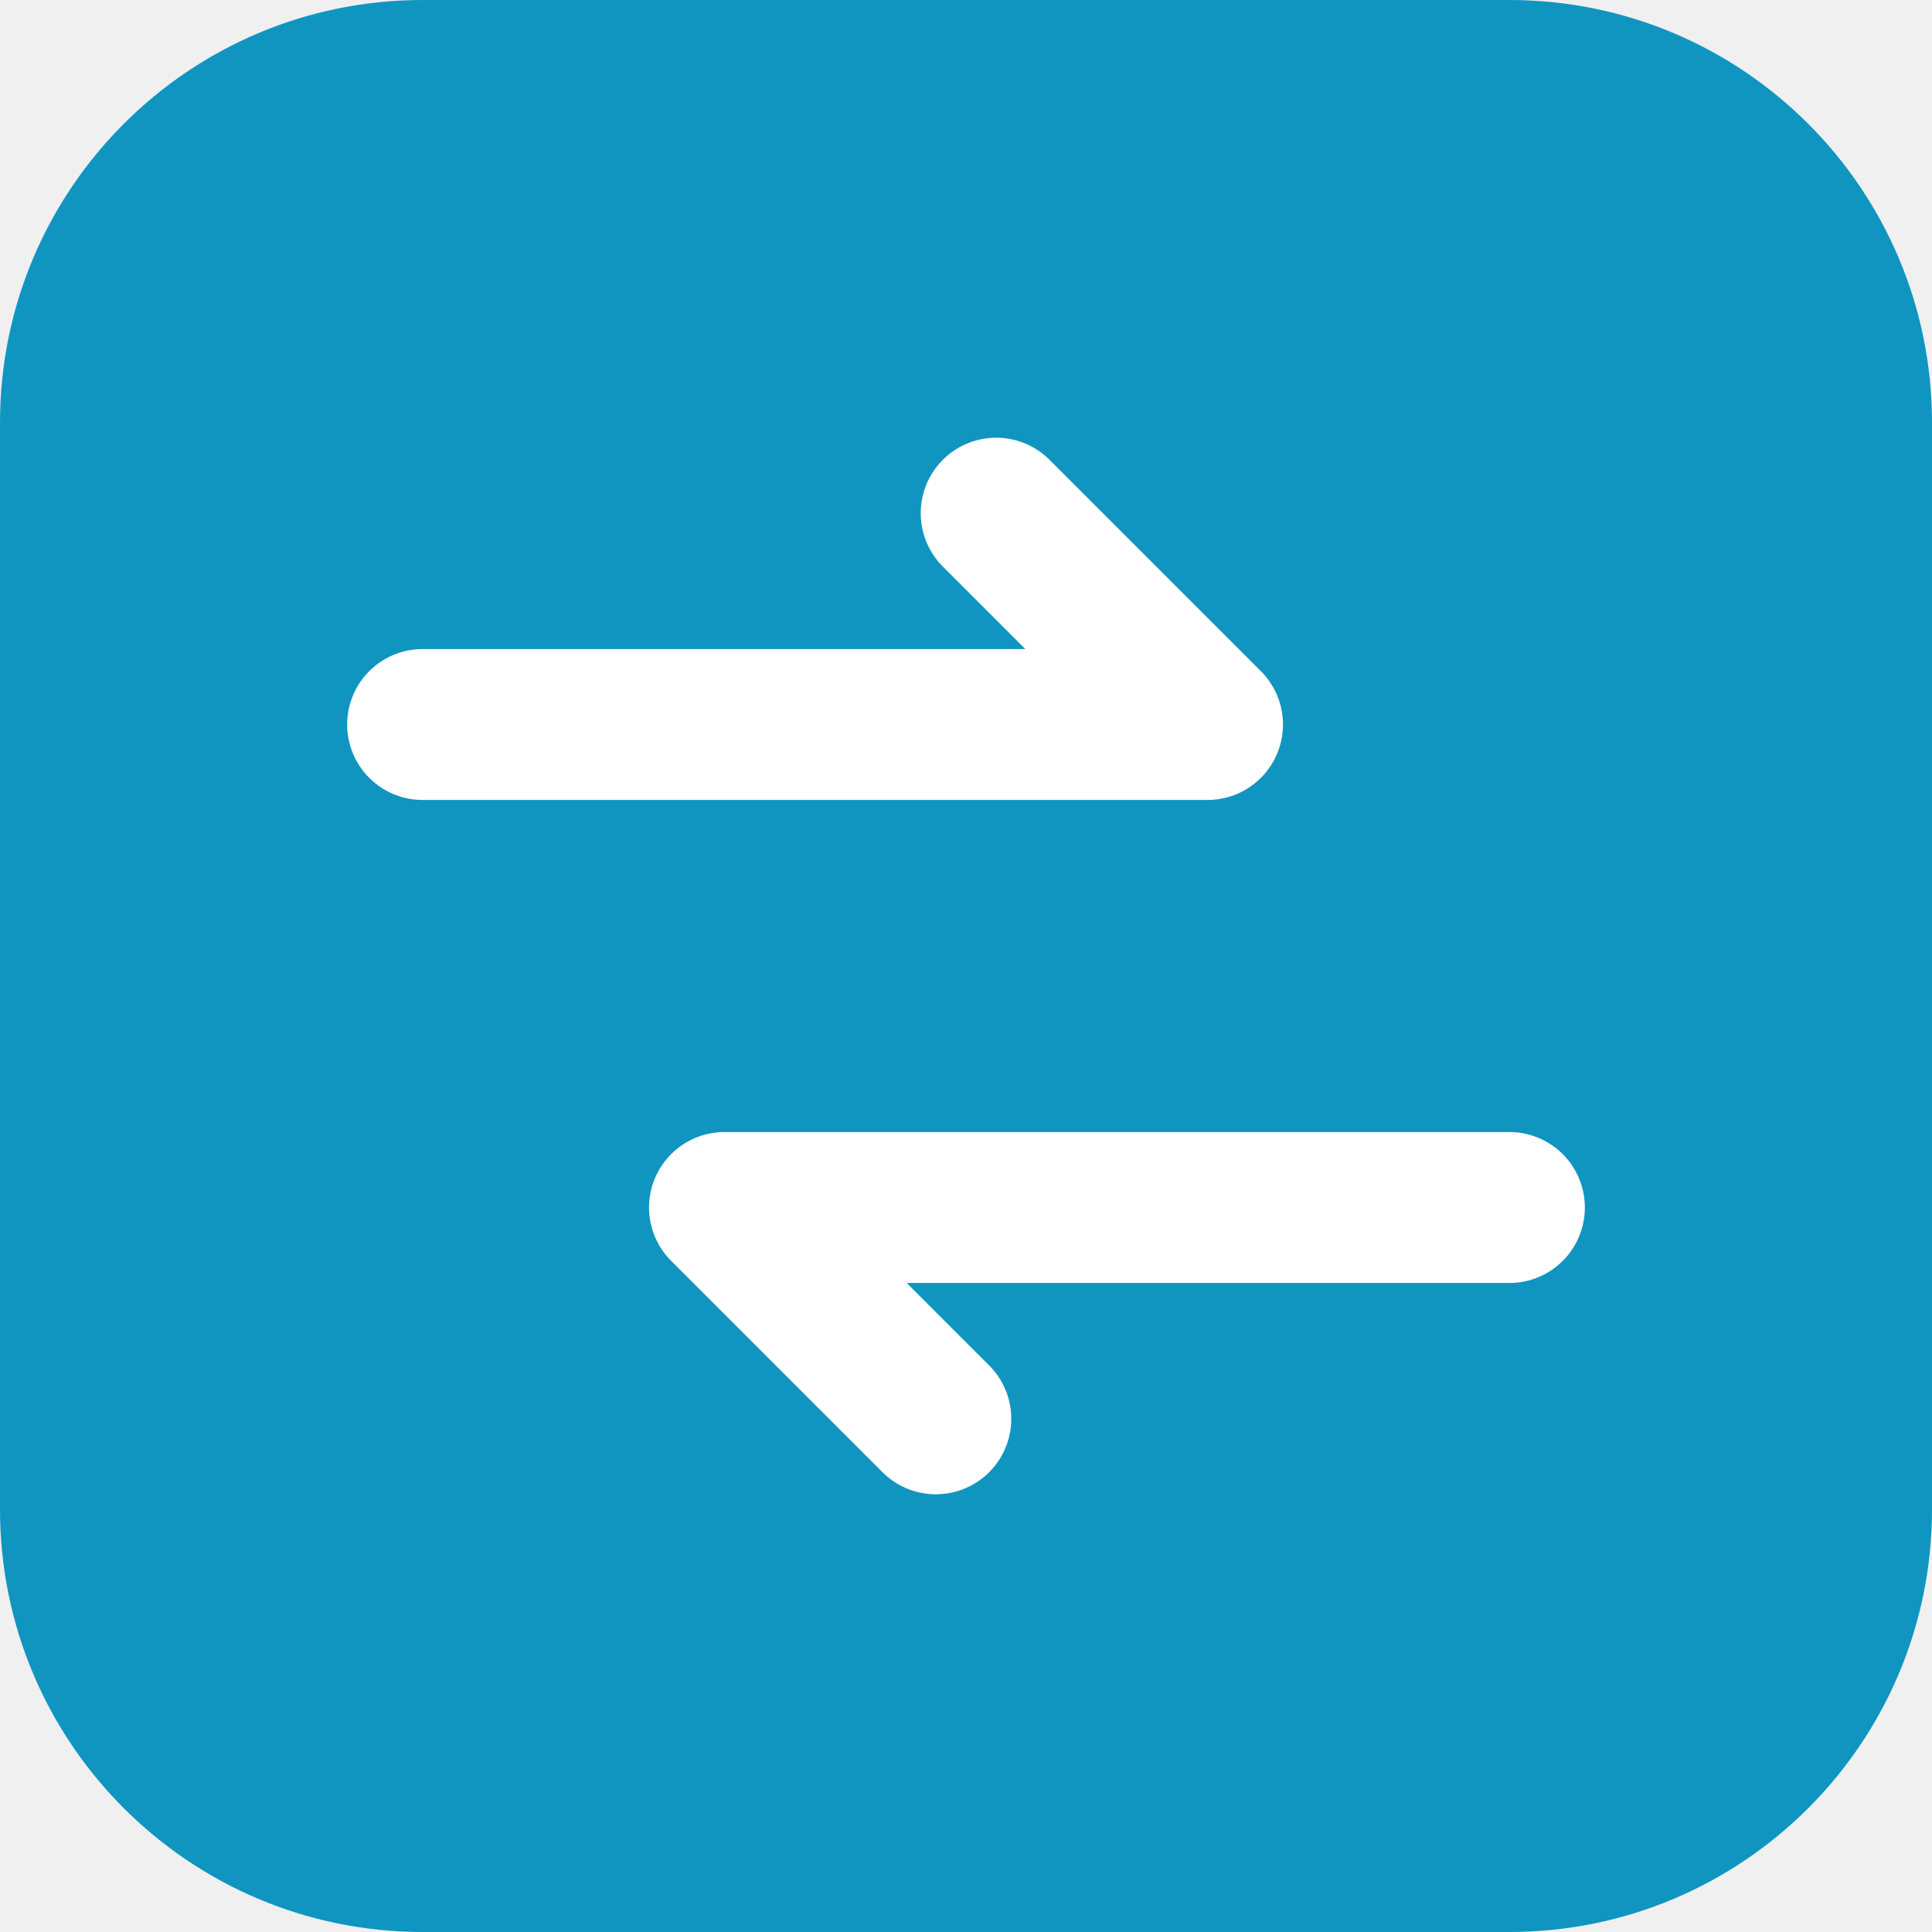
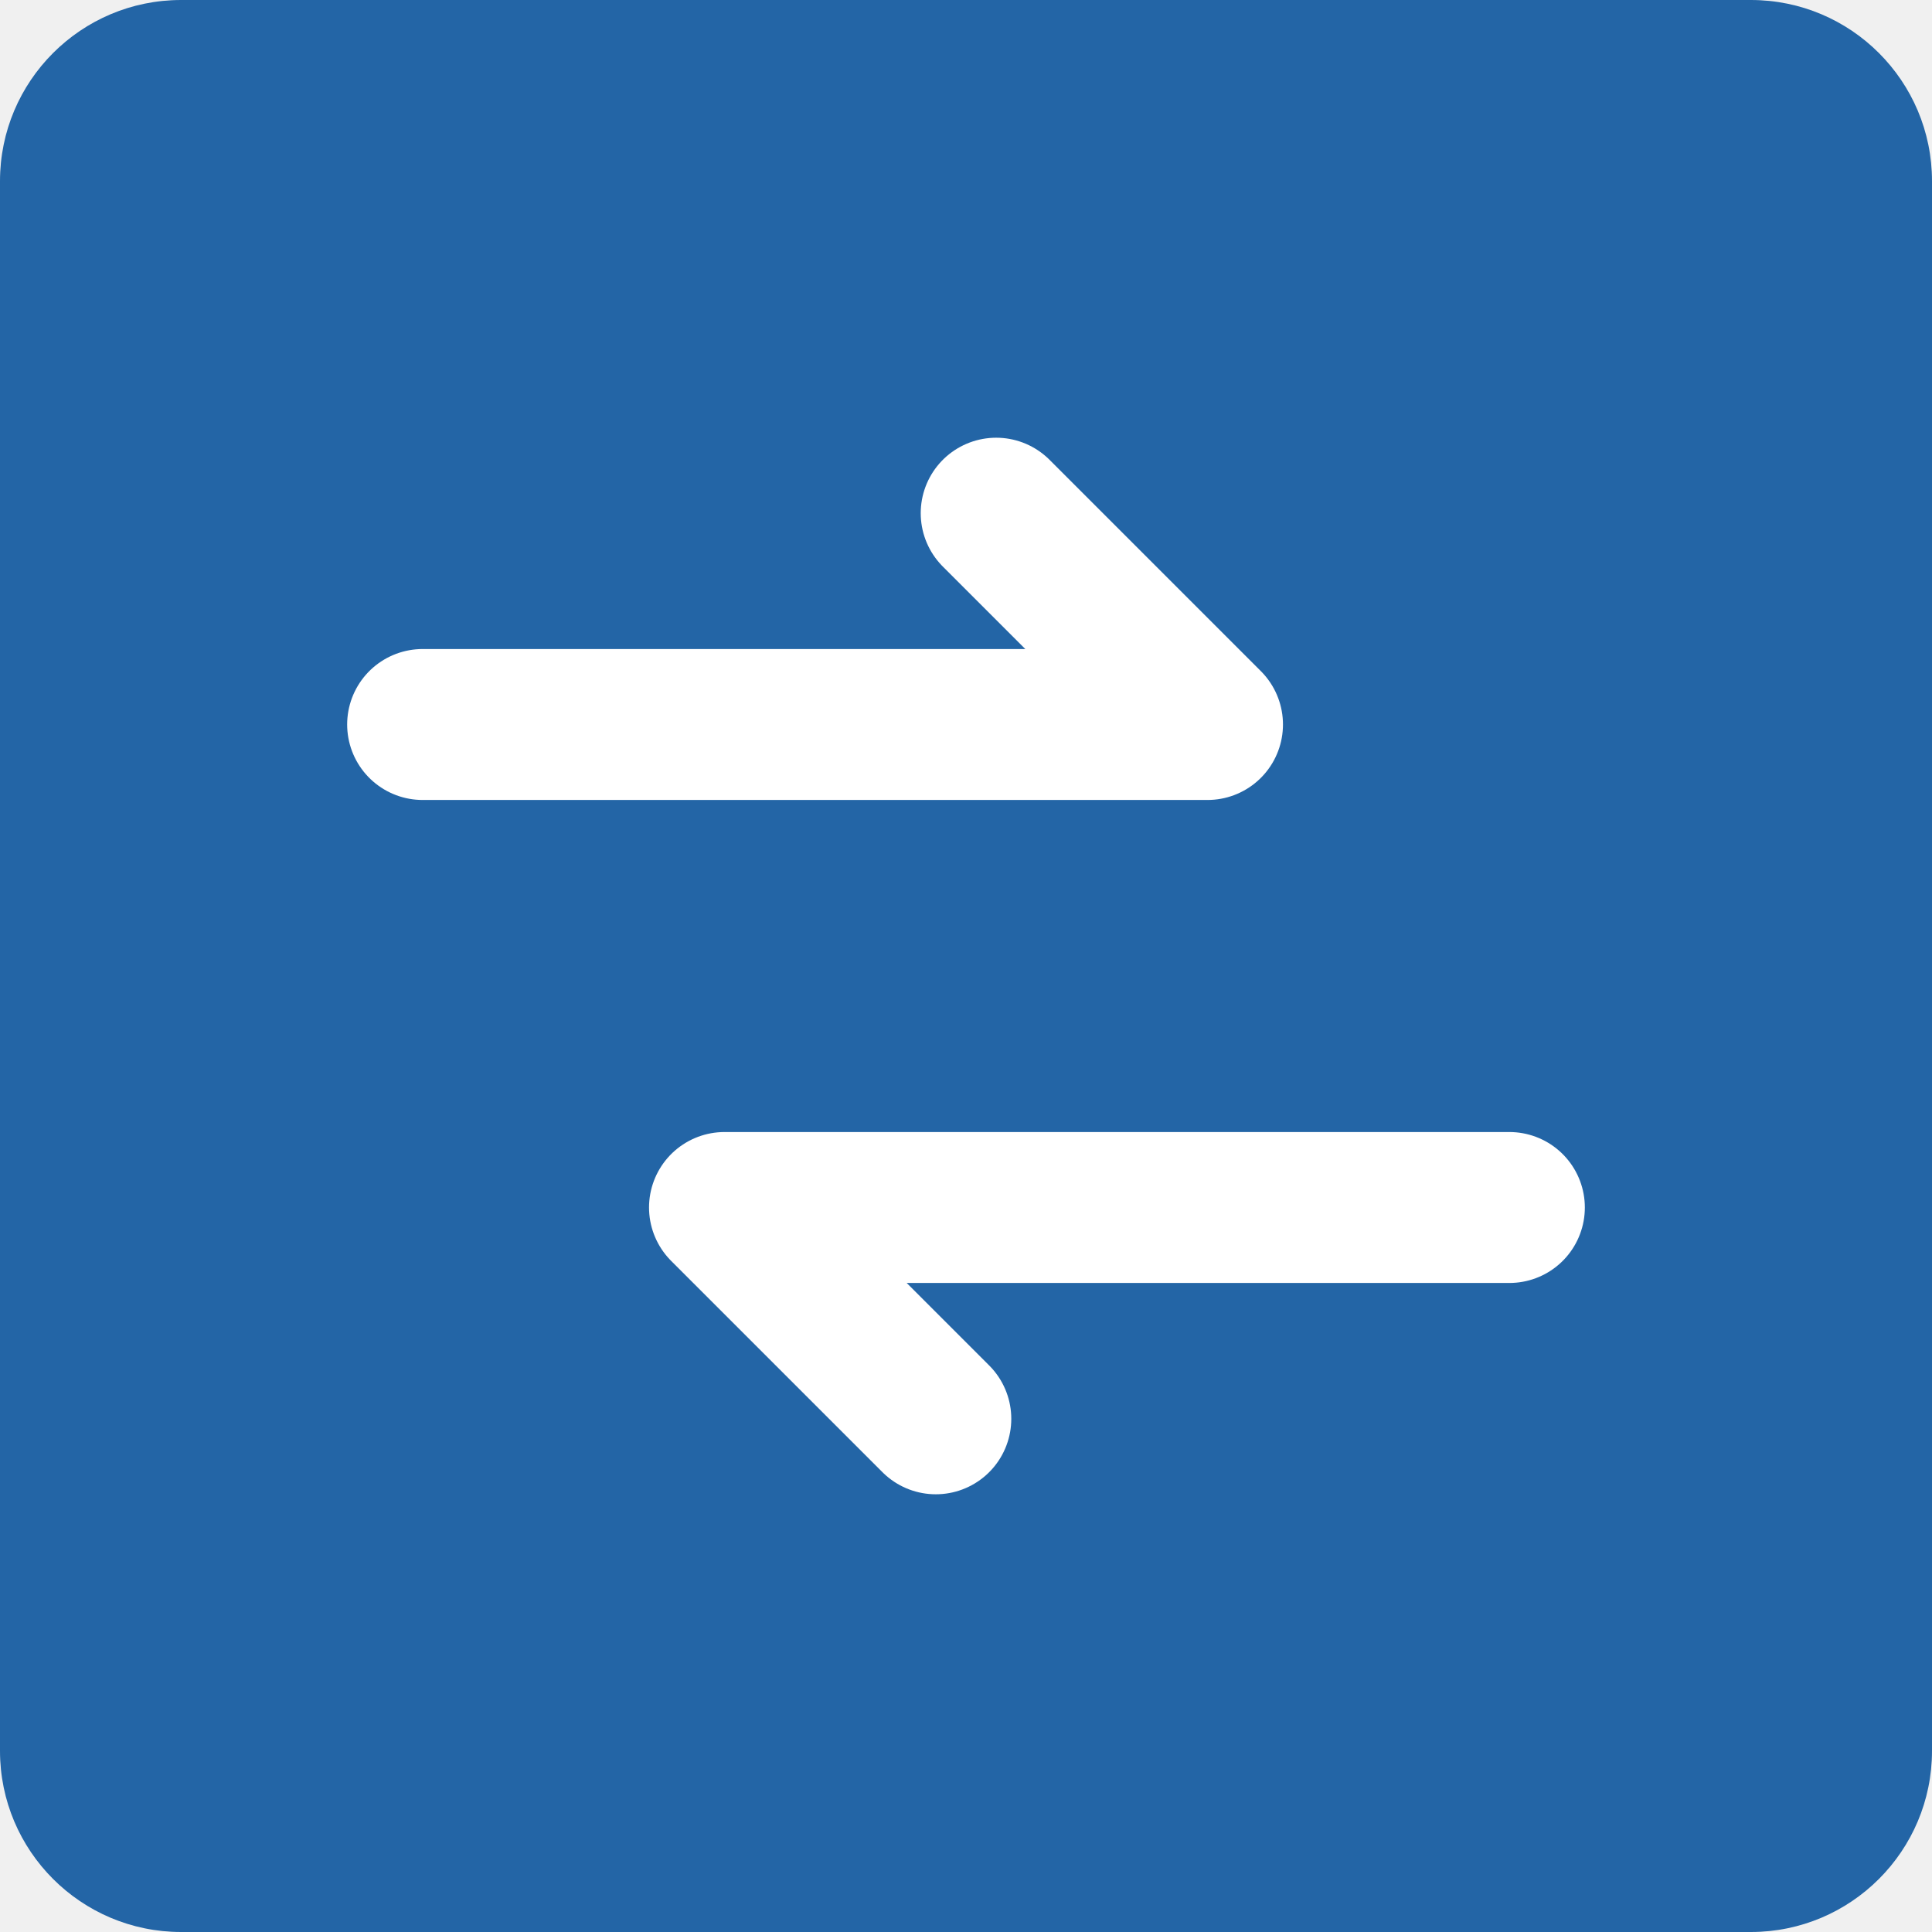
<svg xmlns="http://www.w3.org/2000/svg" viewBox="0 0 64 64" role="img" aria-label="String Transformer">
-   <rect width="64" height="64" rx="14" fill="#1095c1" />
+   <rect width="64" height="64" rx="6" fill="#2365a6" />
  <path d="M14 24h26l-7-7M50 40H24l7 7" stroke="#ffffff" stroke-width="5" stroke-linecap="round" stroke-linejoin="round" fill="none" />
</svg>
